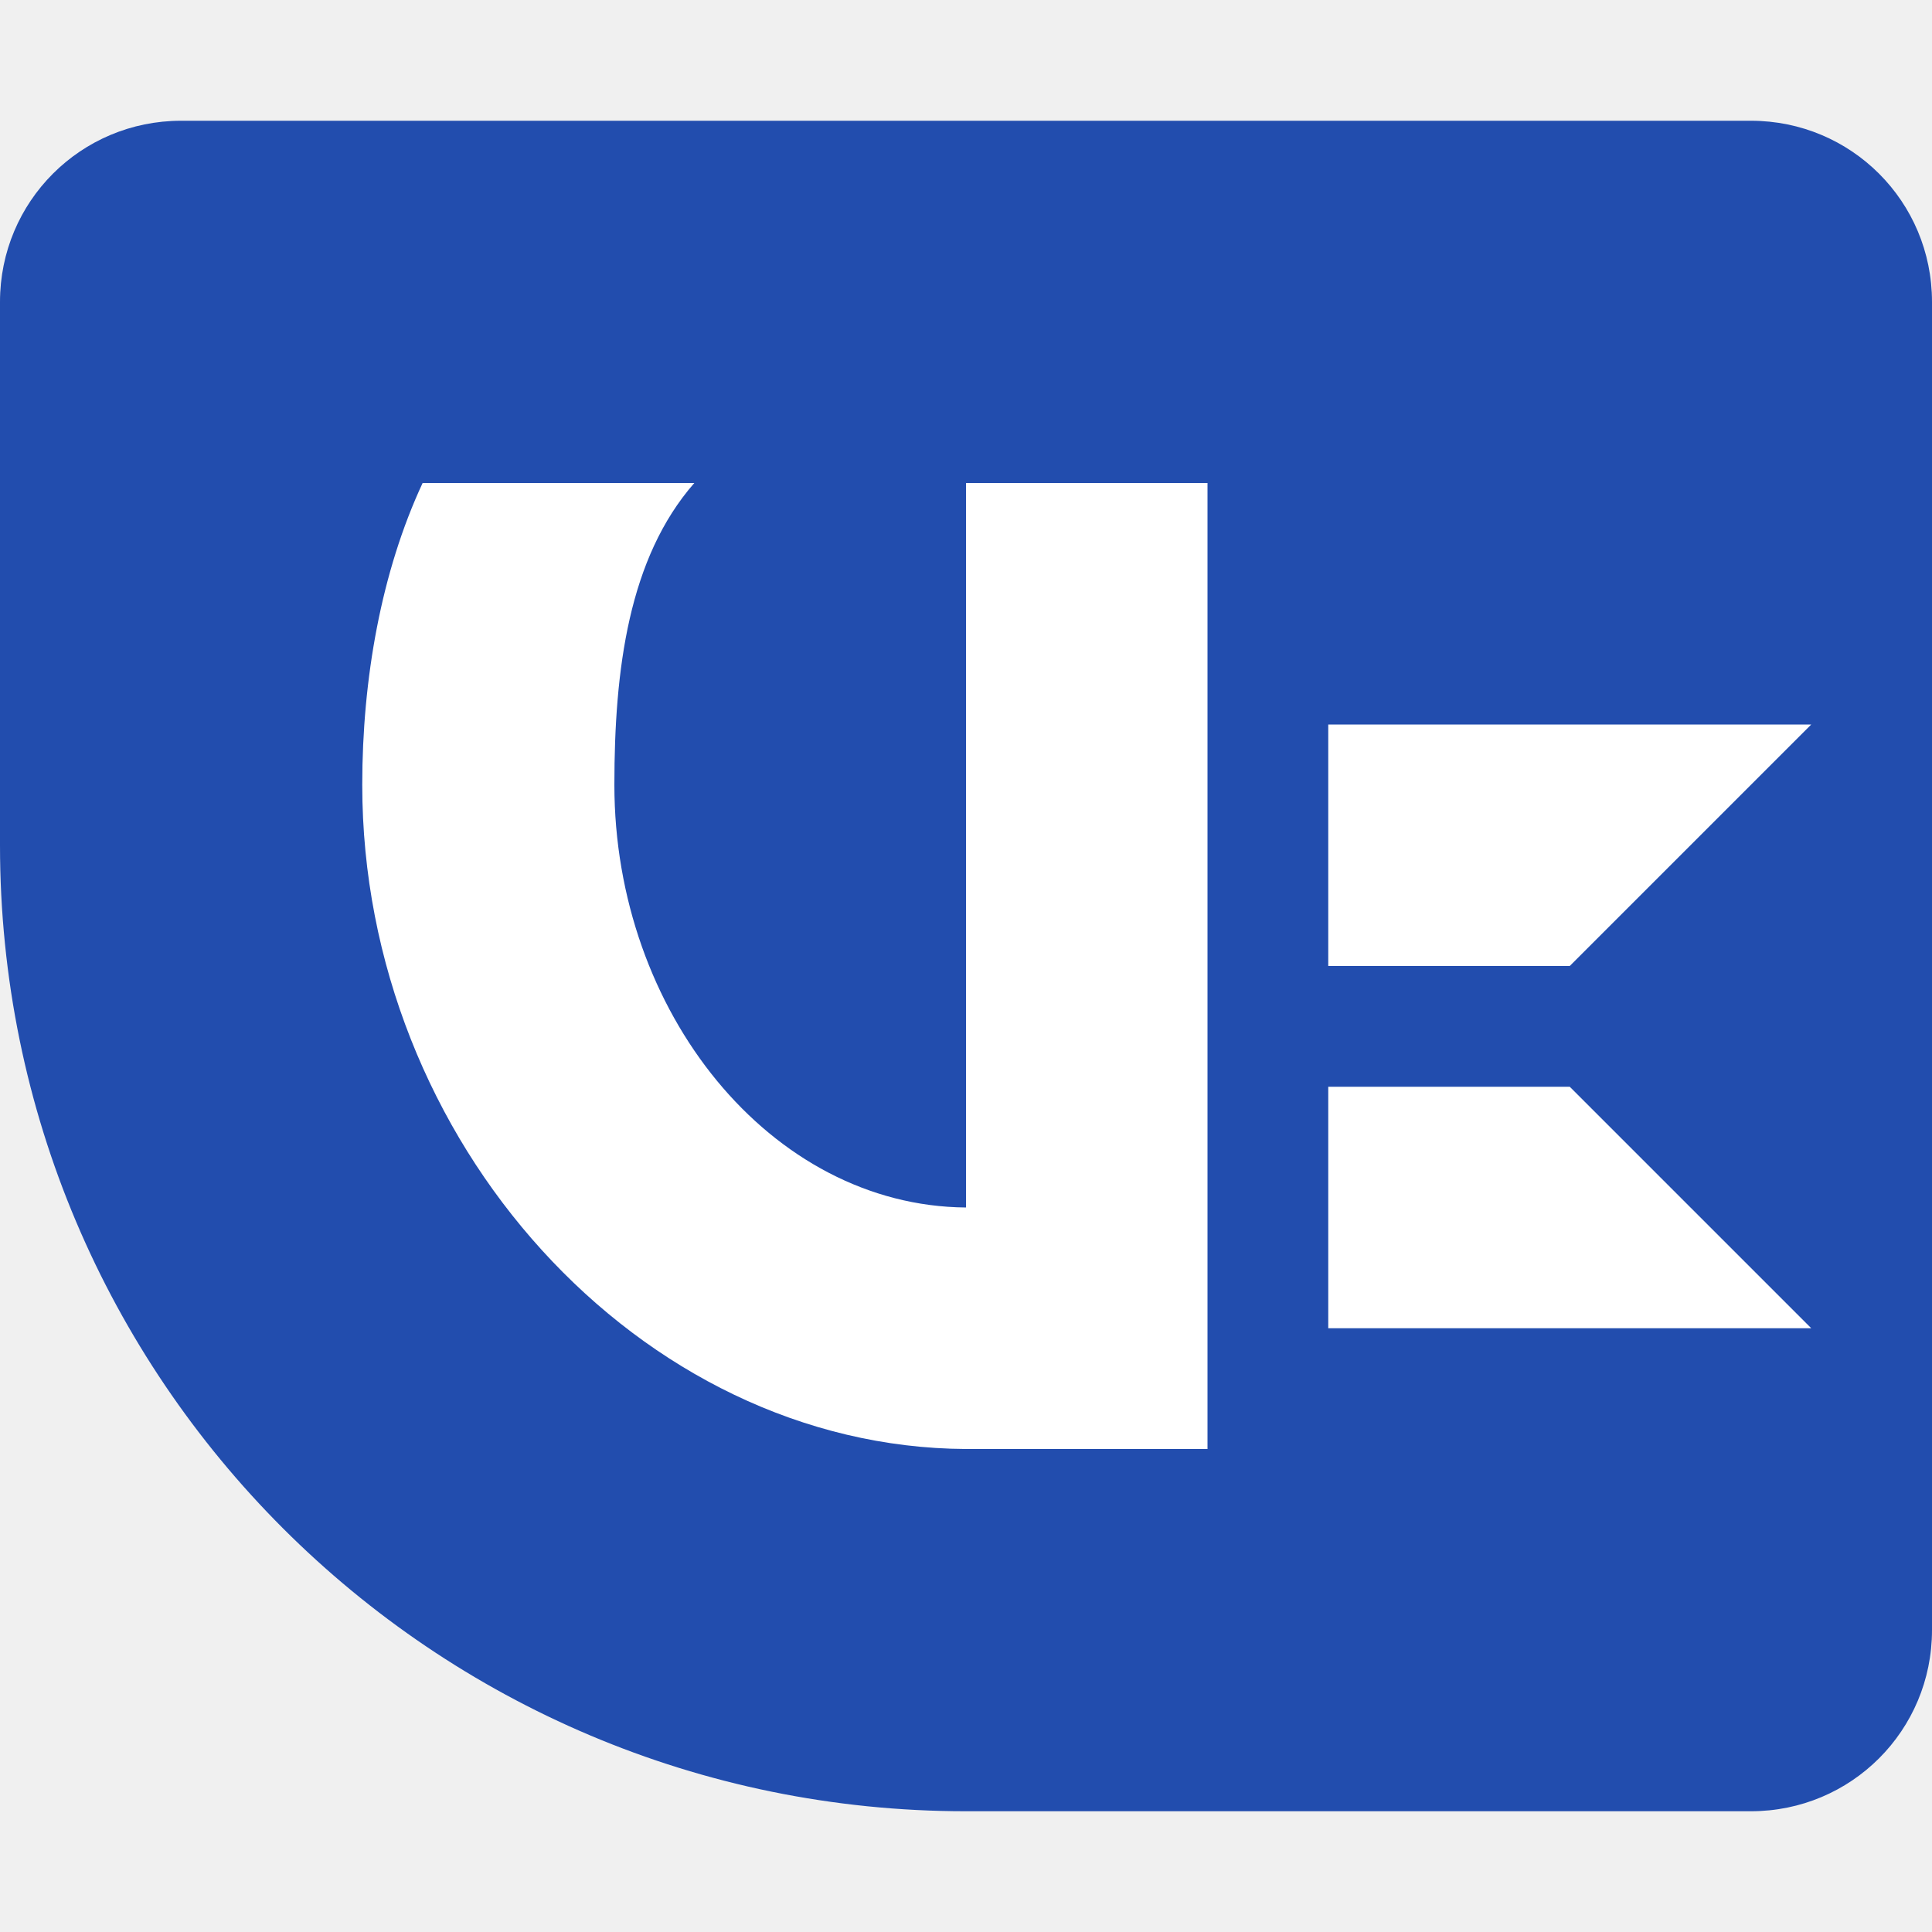
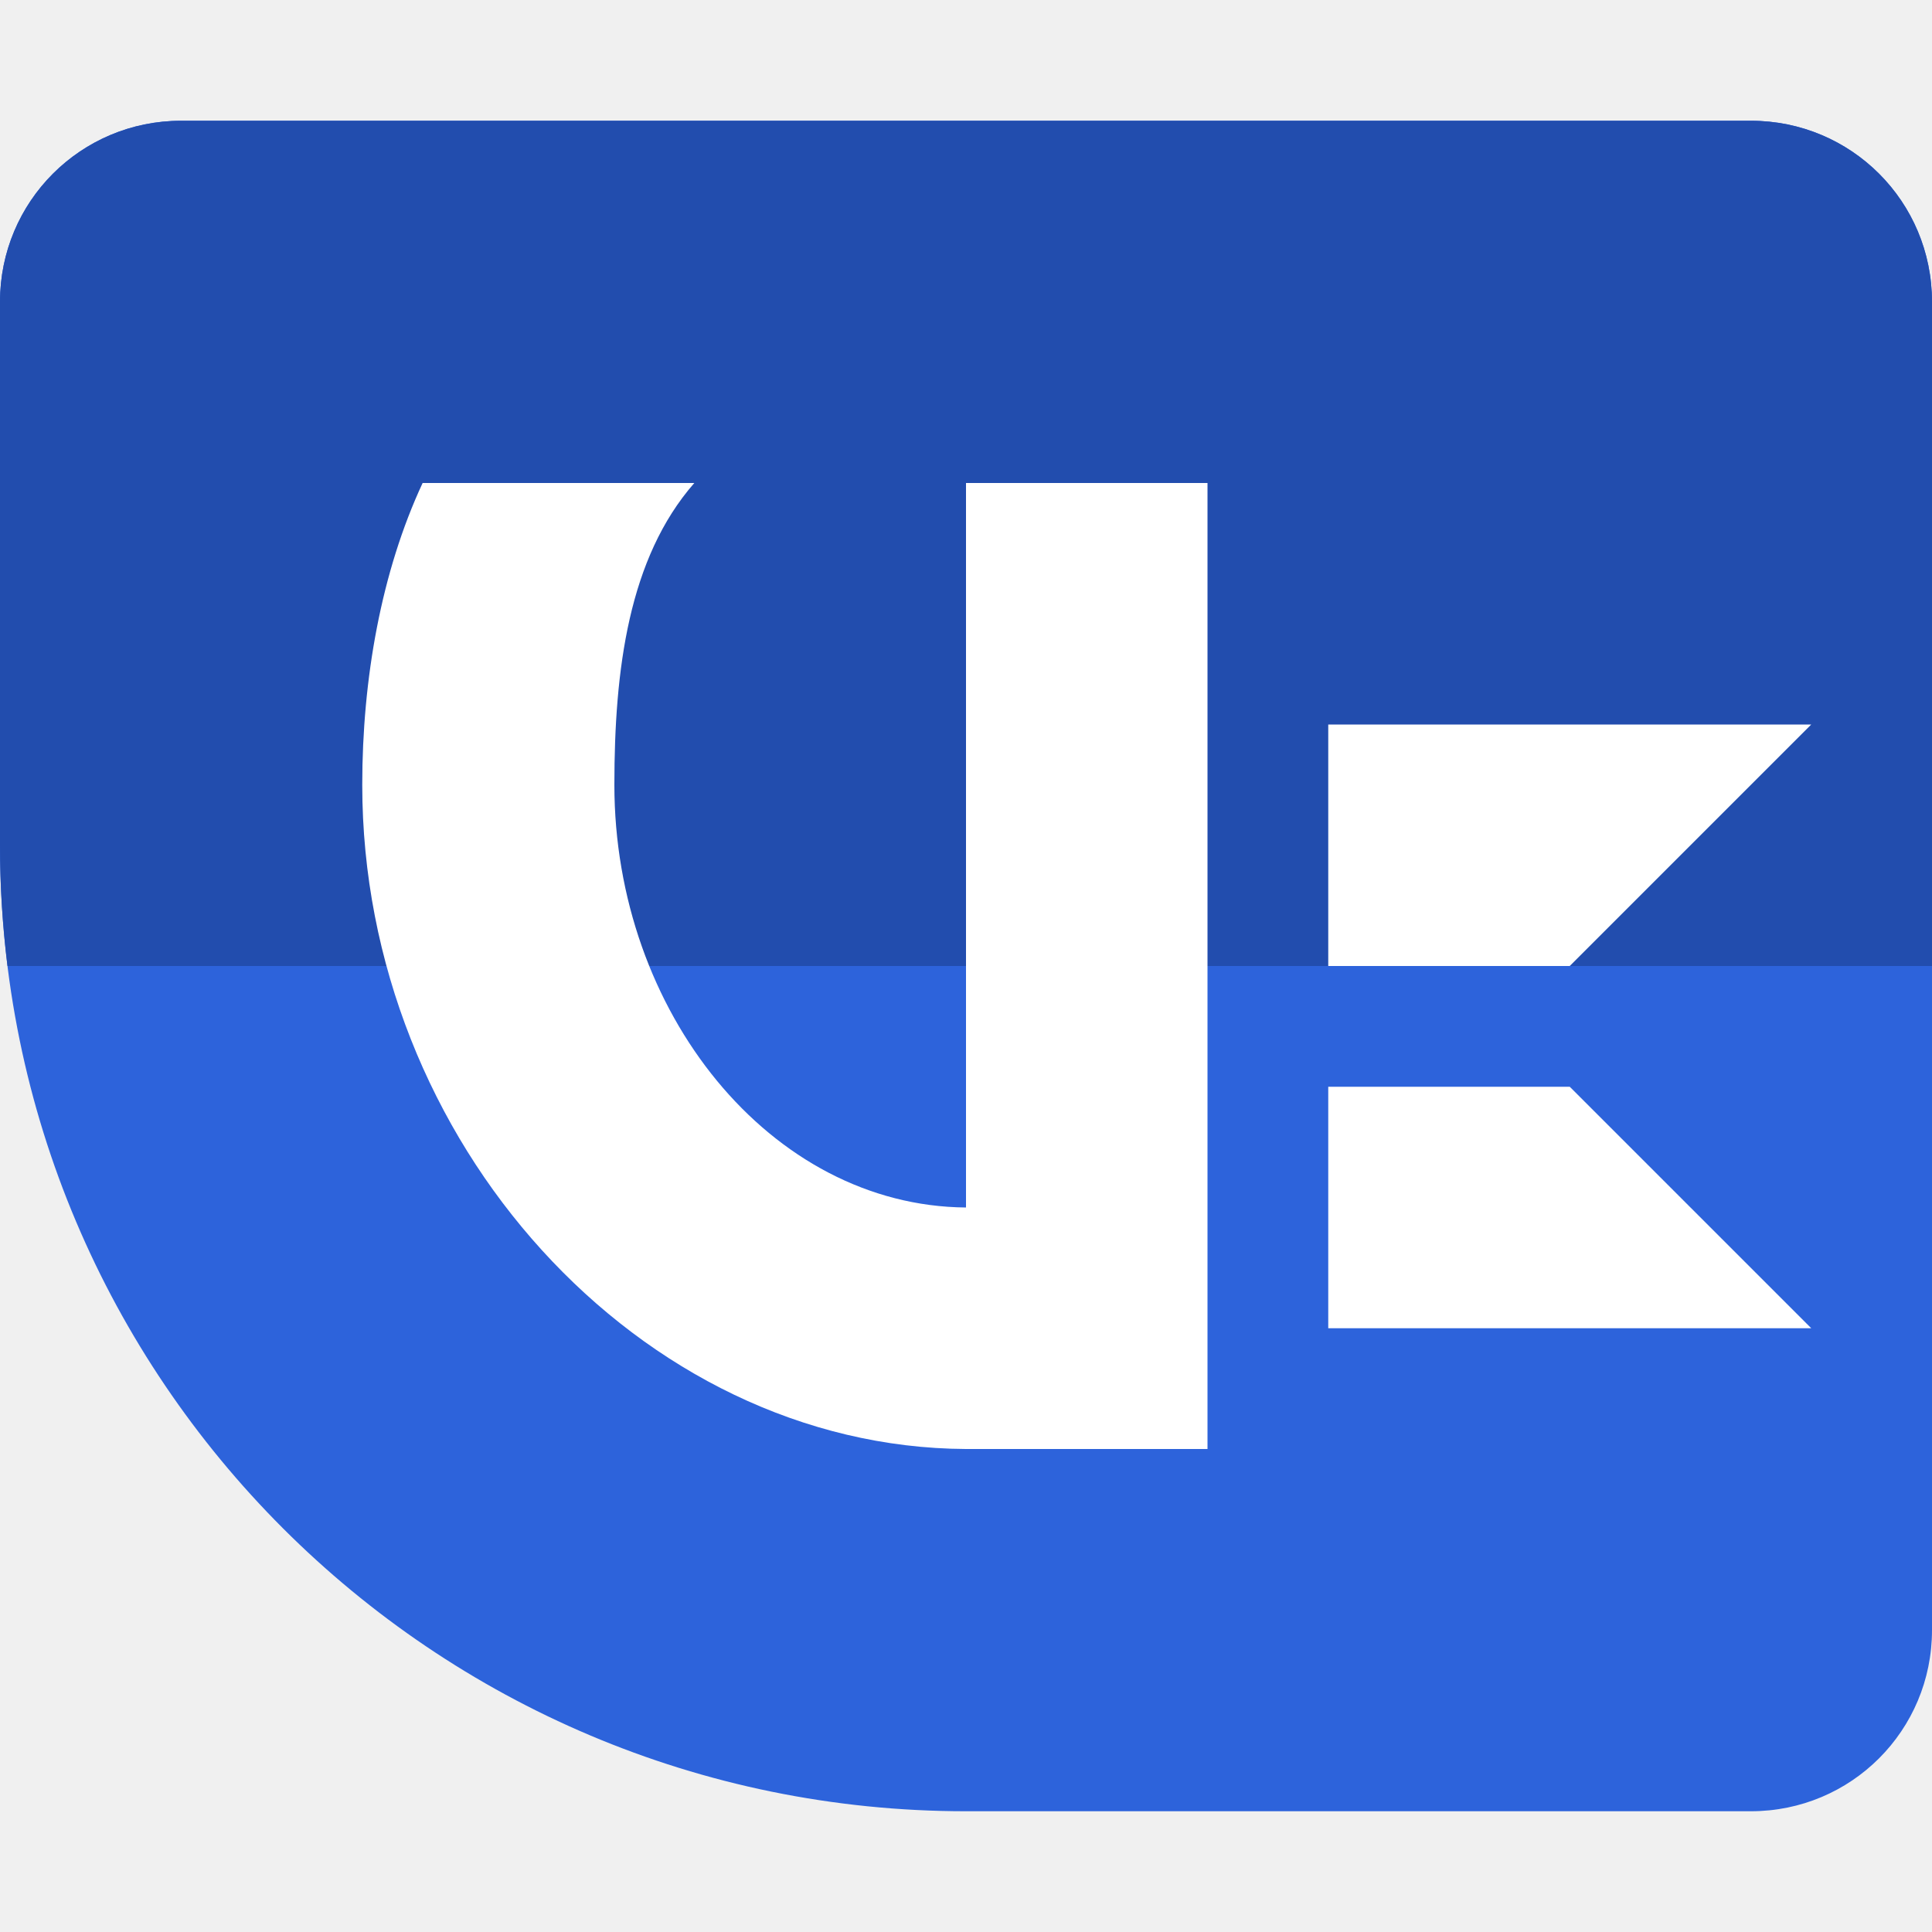
<svg xmlns="http://www.w3.org/2000/svg" width="16" height="16" version="1.1">
-   <path d="m1.5 1c-0.831 0-1.5 0.669-1.5 1.5v4.5c0 4.418 3.582 8 8 8h6.5c0.831 0 1.5-0.669 1.5-1.5v-11c0-0.831-0.669-1.5-1.5-1.5z" style="fill:#224dae" />
+   <path d="m1.5 1c-0.831 0-1.5 0.669-1.5 1.5v4.5c0 4.418 3.582 8 8 8h6.5c0.831 0 1.5-0.669 1.5-1.5v-11c0-0.831-0.669-1.5-1.5-1.5z" style="fill:#2d63db" />
+   <path d="m1.5 1c-0.831 0-1.5 0.669-1.5 1.5v4.5c0 0.339 0.022 0.672 0.062 1h15.938v-5.5c0-0.831-0.669-1.5-1.5-1.5h-13z" style="fill:#224dae" />
  <path d="m3.5 4c-0.342 0.734-0.5 1.62-0.5 2.5 0 2.957 2.302 5.487 5 5.5h2v-8h-2v6c-1.619-0.013-2.912-1.621-2.912-3.5 0-0.957 0.118-1.878 0.662-2.5zm7.5 2v2h2l2-2zm0 3v2h4l-2-2z" style="fill:#ffffff" />
</svg>
